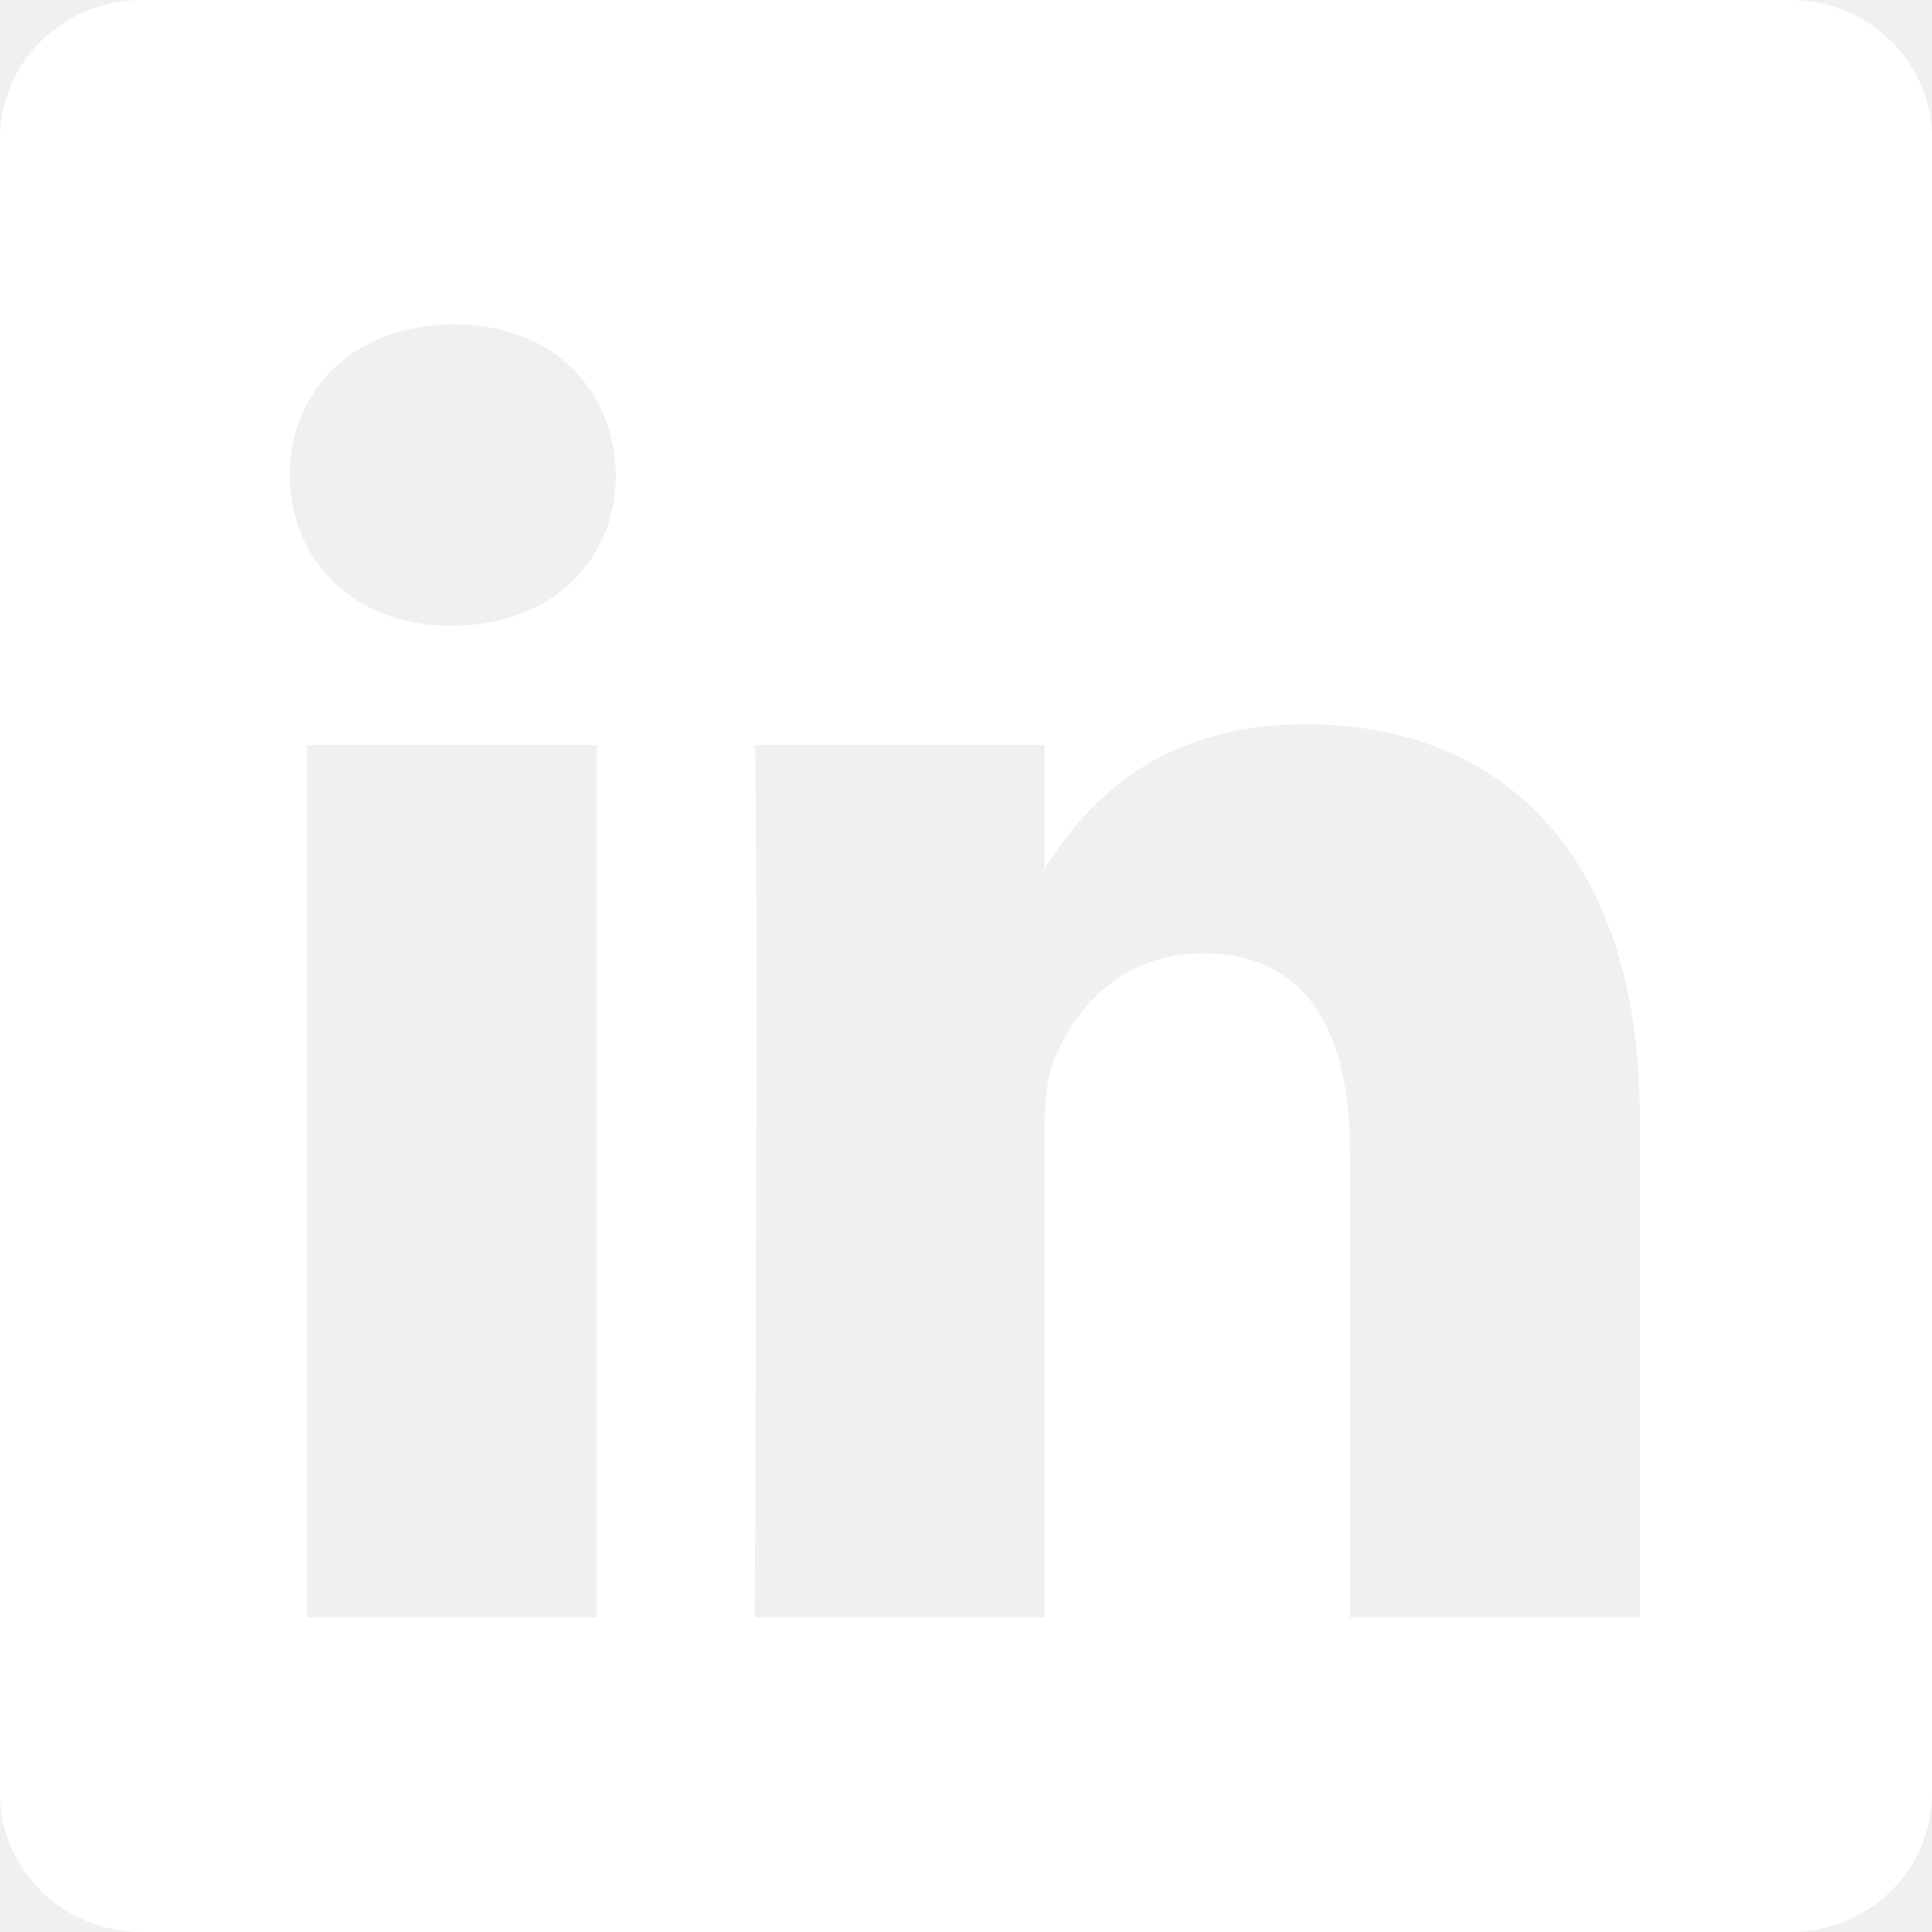
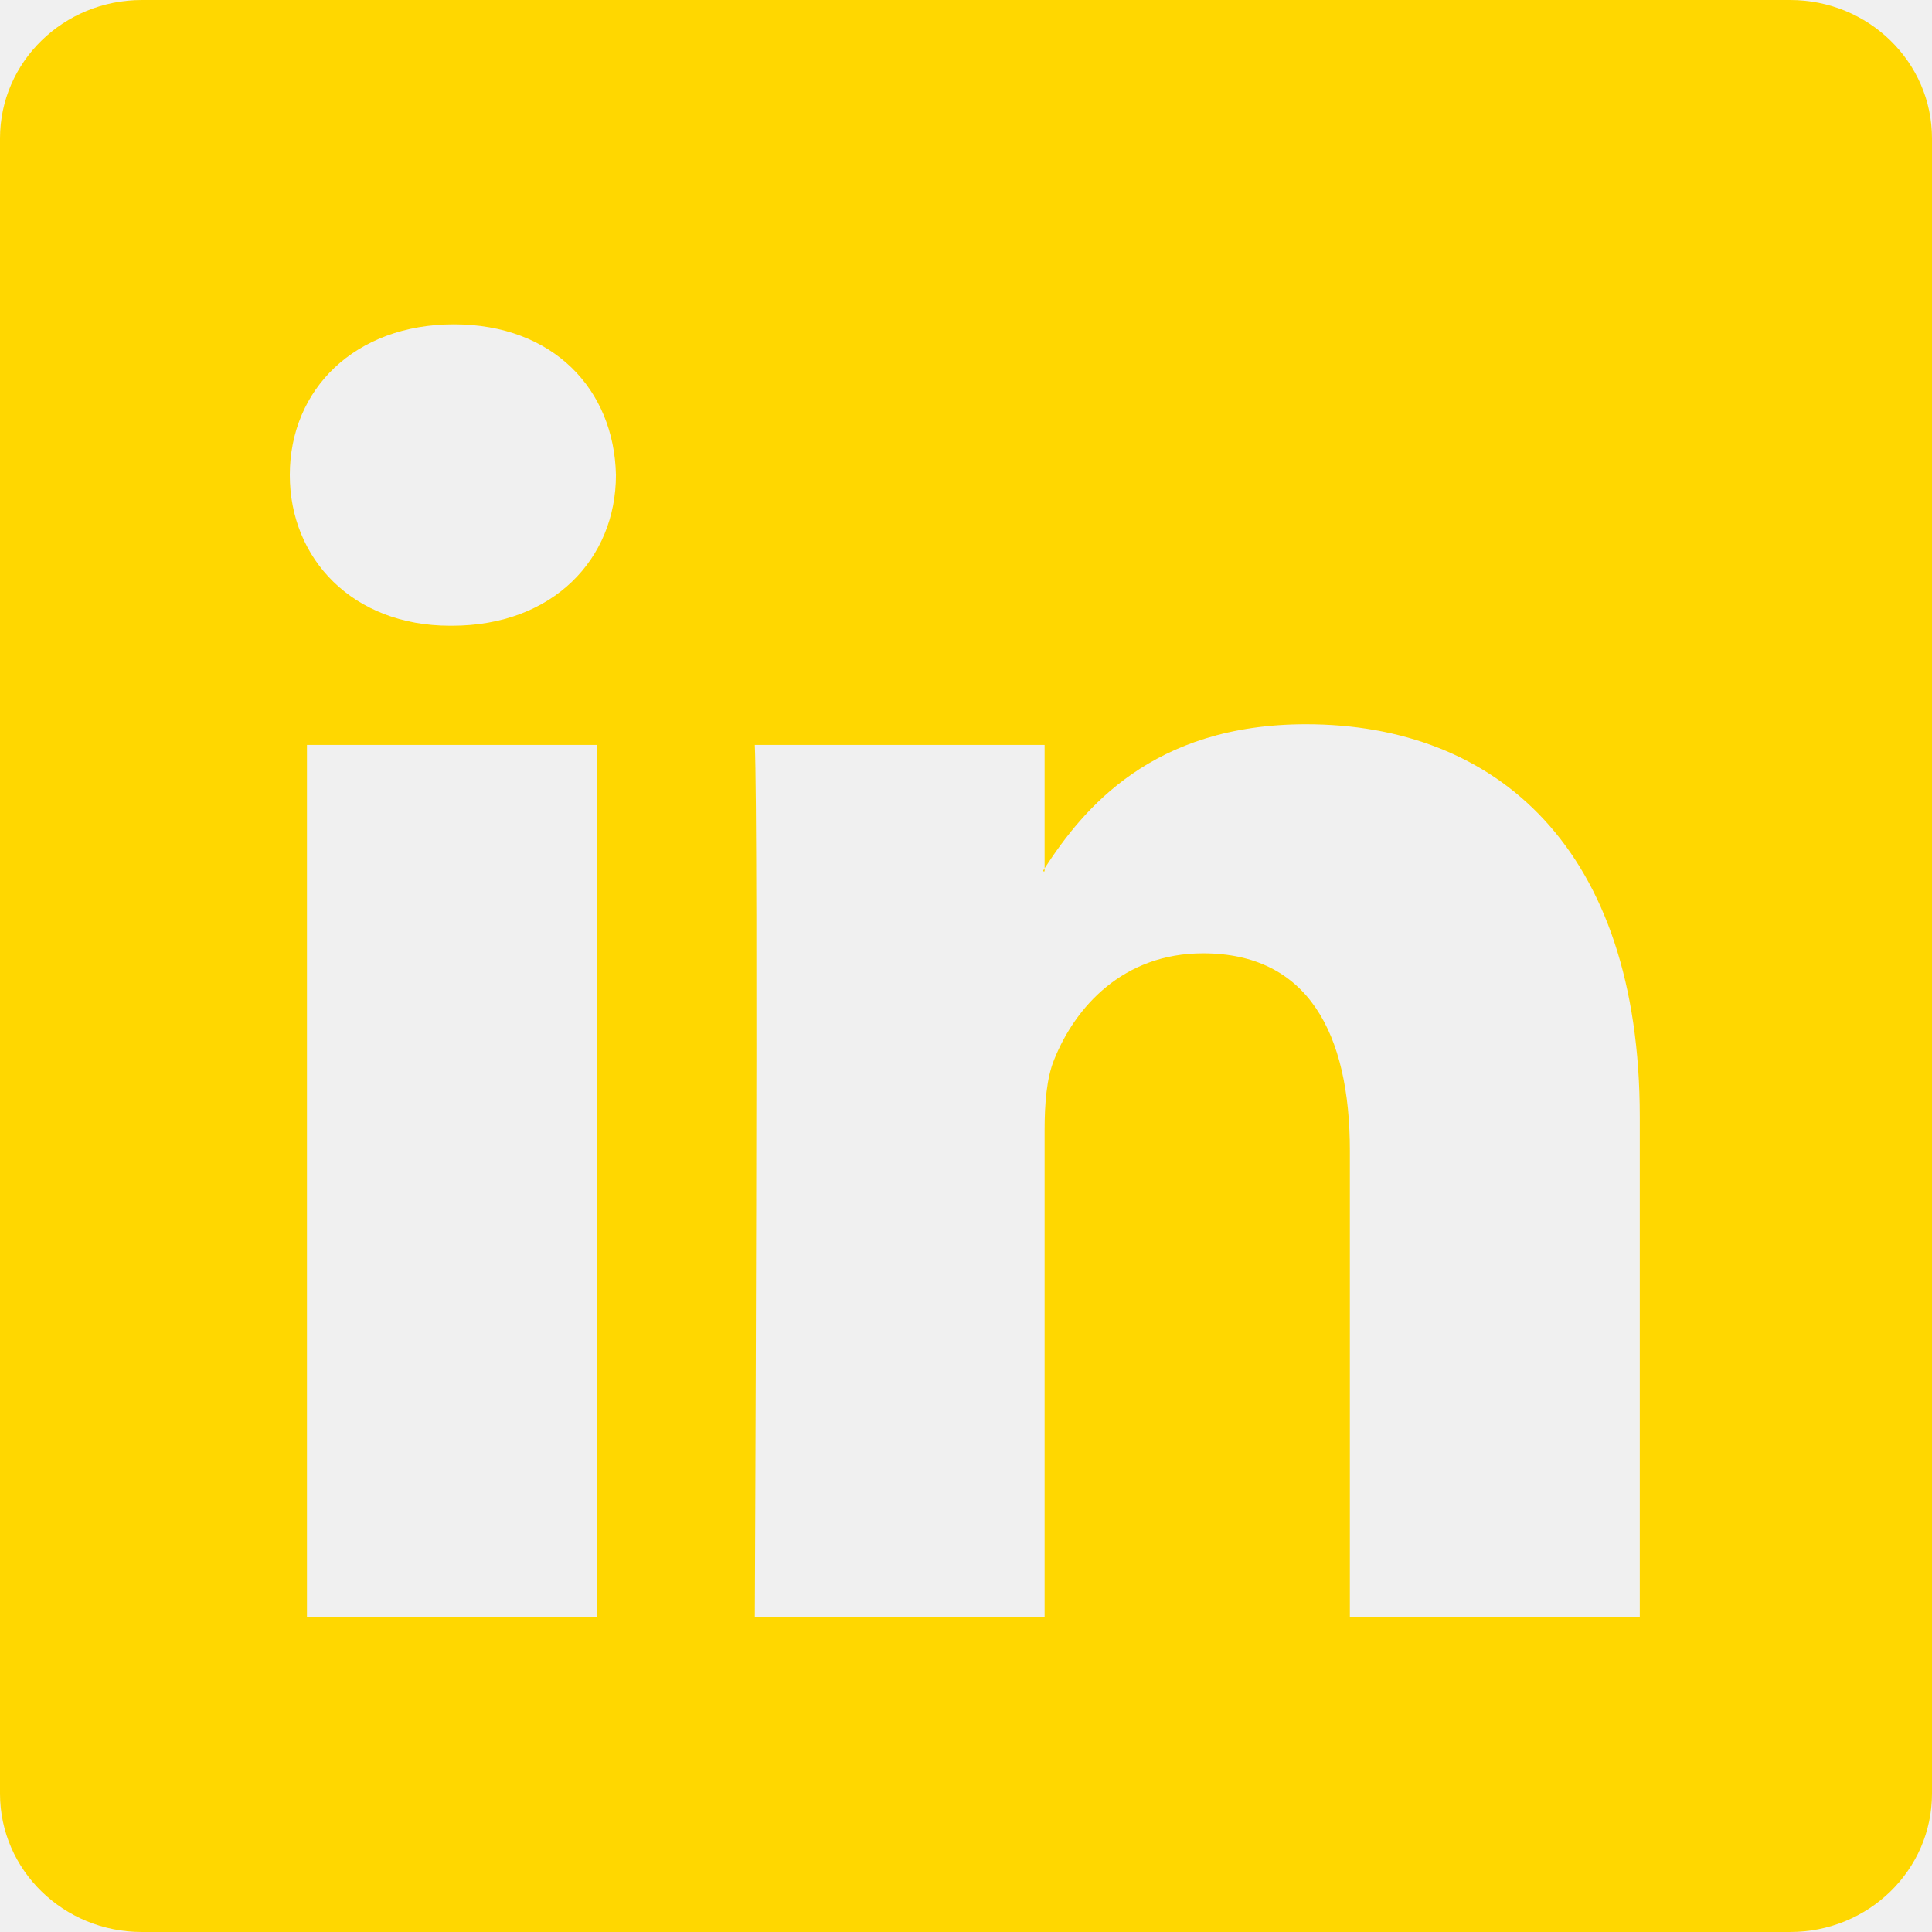
- <svg xmlns="http://www.w3.org/2000/svg" width="48" height="48" fill="white" class="bi bi-linkedin" viewBox="0 0 16 16">
+ <svg xmlns="http://www.w3.org/2000/svg" width="16" height="16" fill="#ffd700" class="bi bi-linkedin" viewBox="0 0 16 16">
  <path d="M0 1.146C0 .513.526 0 1.175 0h13.65C15.474 0 16 .513 16 1.146v13.708c0 .633-.526 1.146-1.175 1.146H1.175C.526 16 0 15.487 0 14.854zm4.943 12.248V6.169H2.542v7.225zm-1.2-8.212c.837 0 1.358-.554 1.358-1.248-.015-.709-.52-1.248-1.342-1.248S2.4 3.226 2.4 3.934c0 .694.521 1.248 1.327 1.248zm4.908 8.212V9.359c0-.216.016-.432.08-.586.173-.431.568-.878 1.232-.878.869 0 1.216.662 1.216 1.634v3.865h2.401V9.25c0-2.22-1.184-3.252-2.764-3.252-1.274 0-1.845.7-2.165 1.193v.025h-.016l.016-.025V6.169h-2.4c.03.678 0 7.225 0 7.225z" />
</svg>
